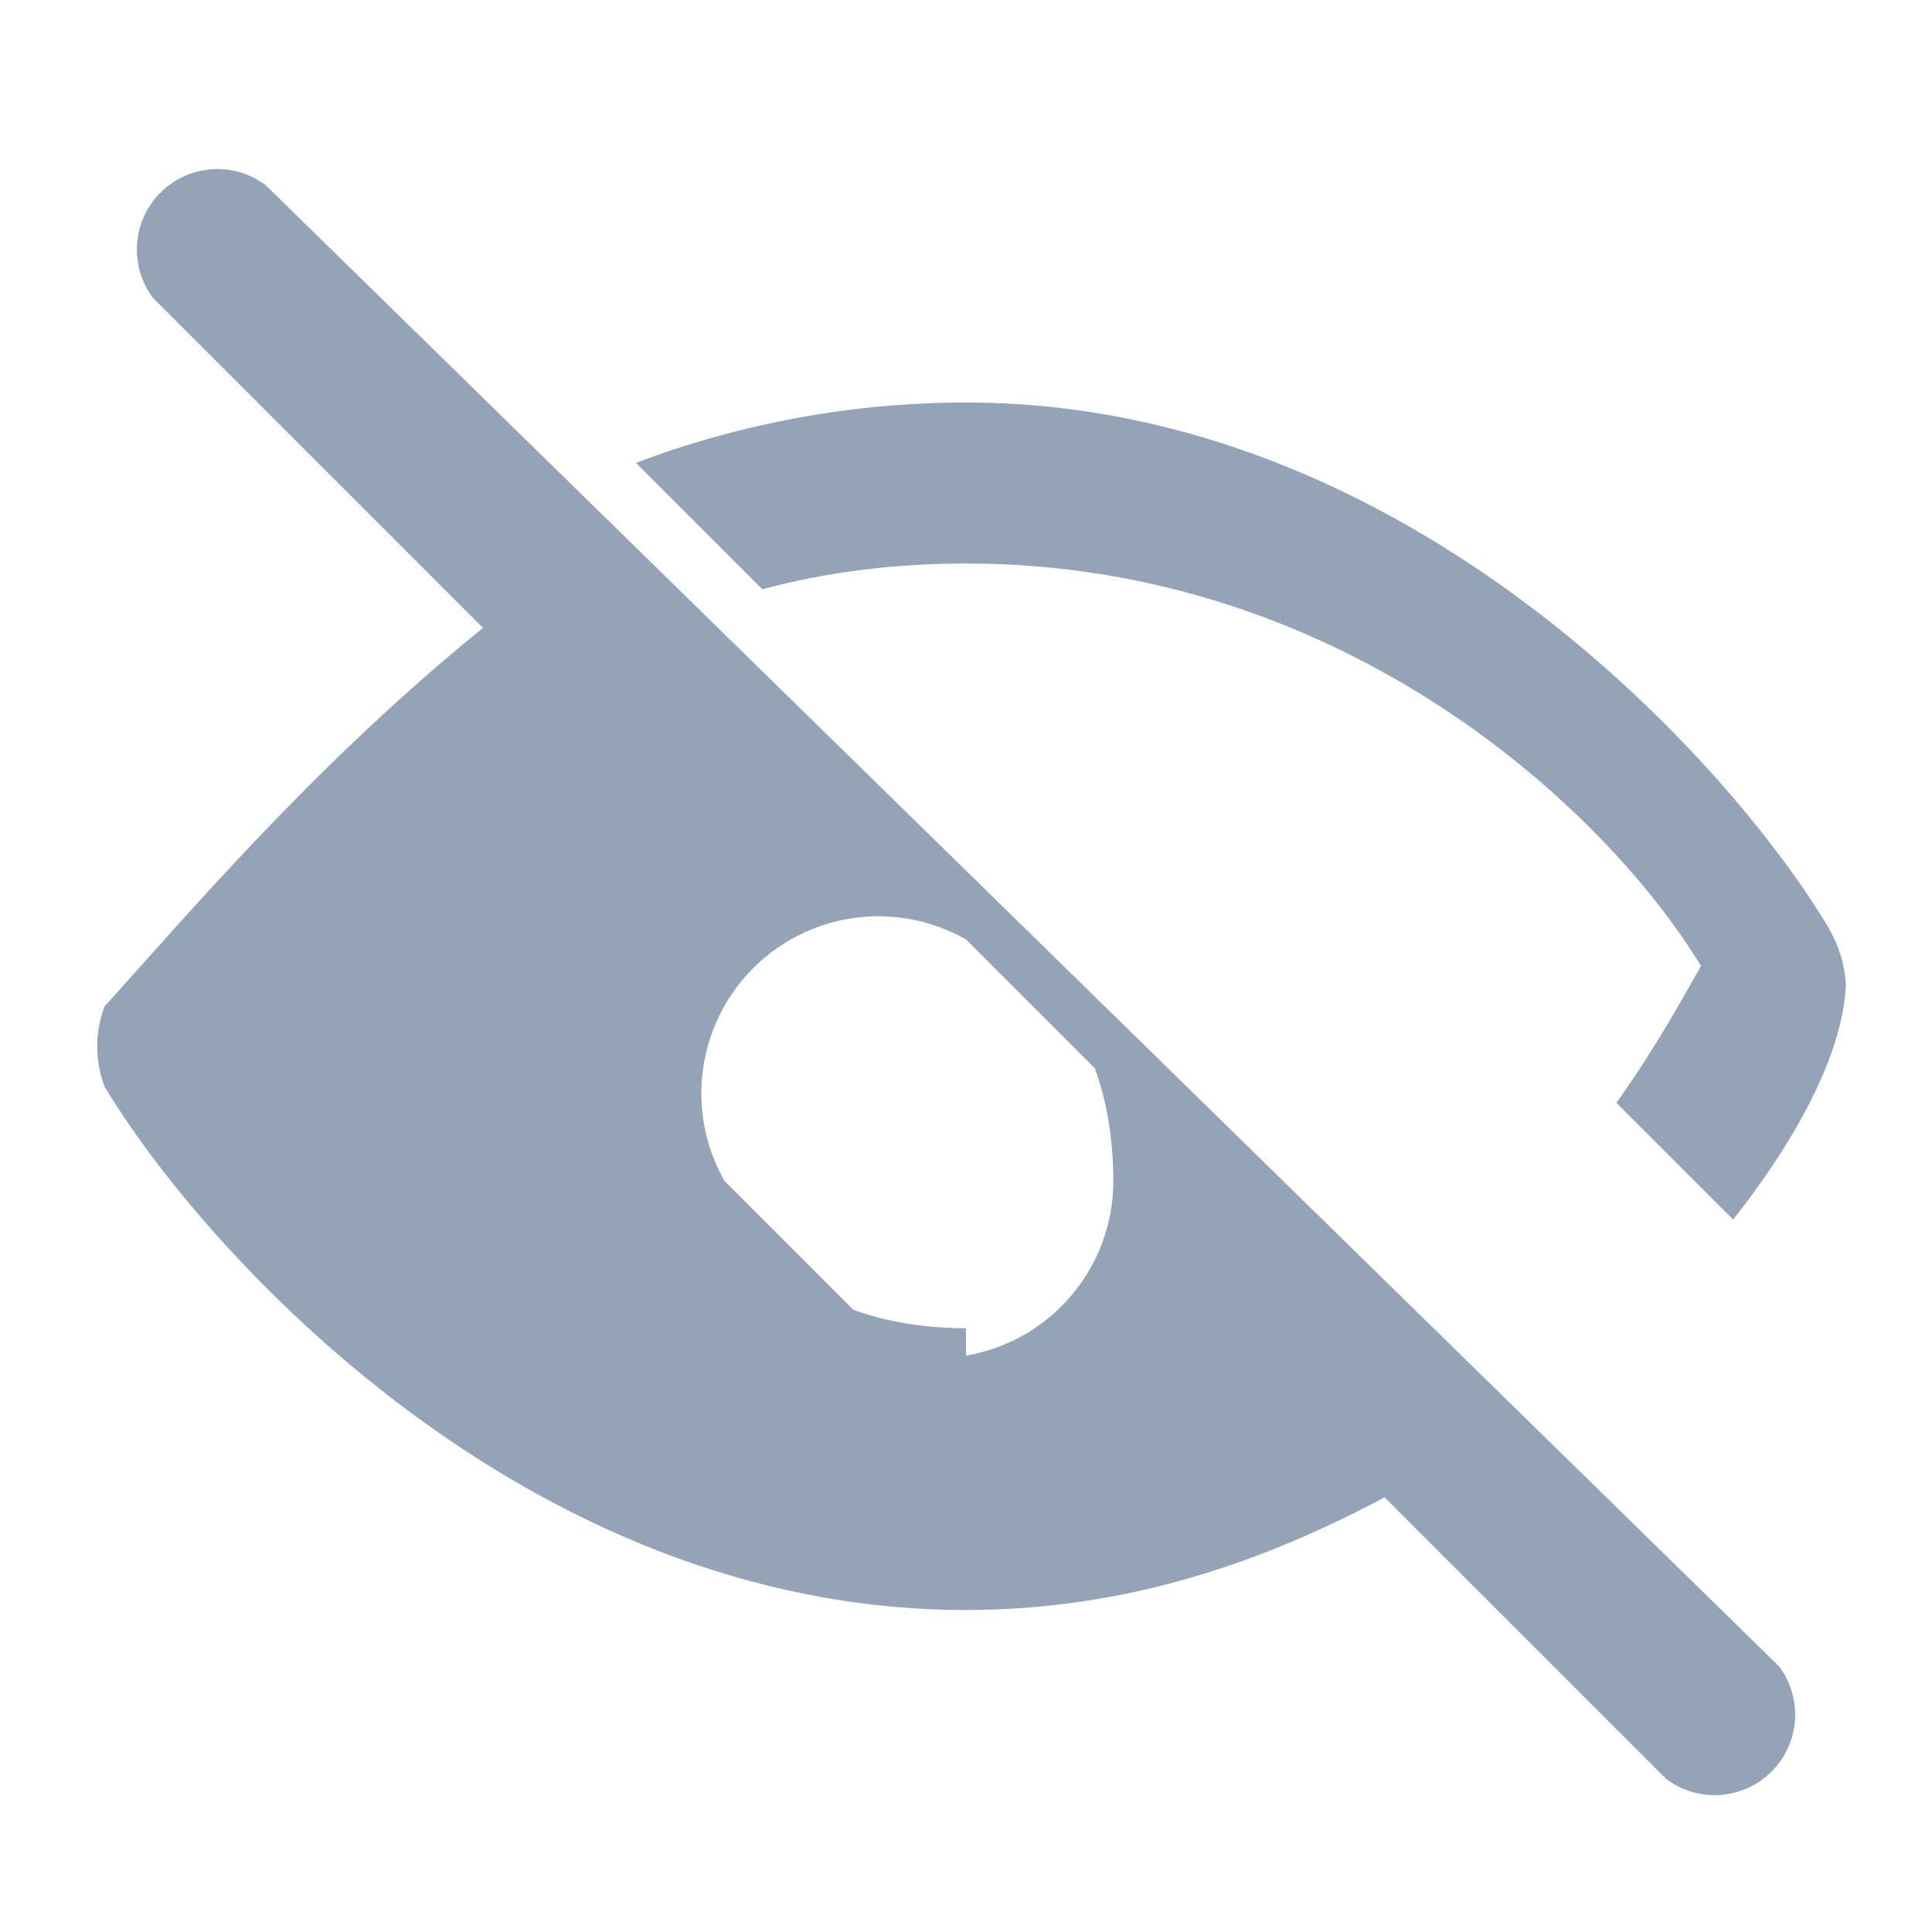
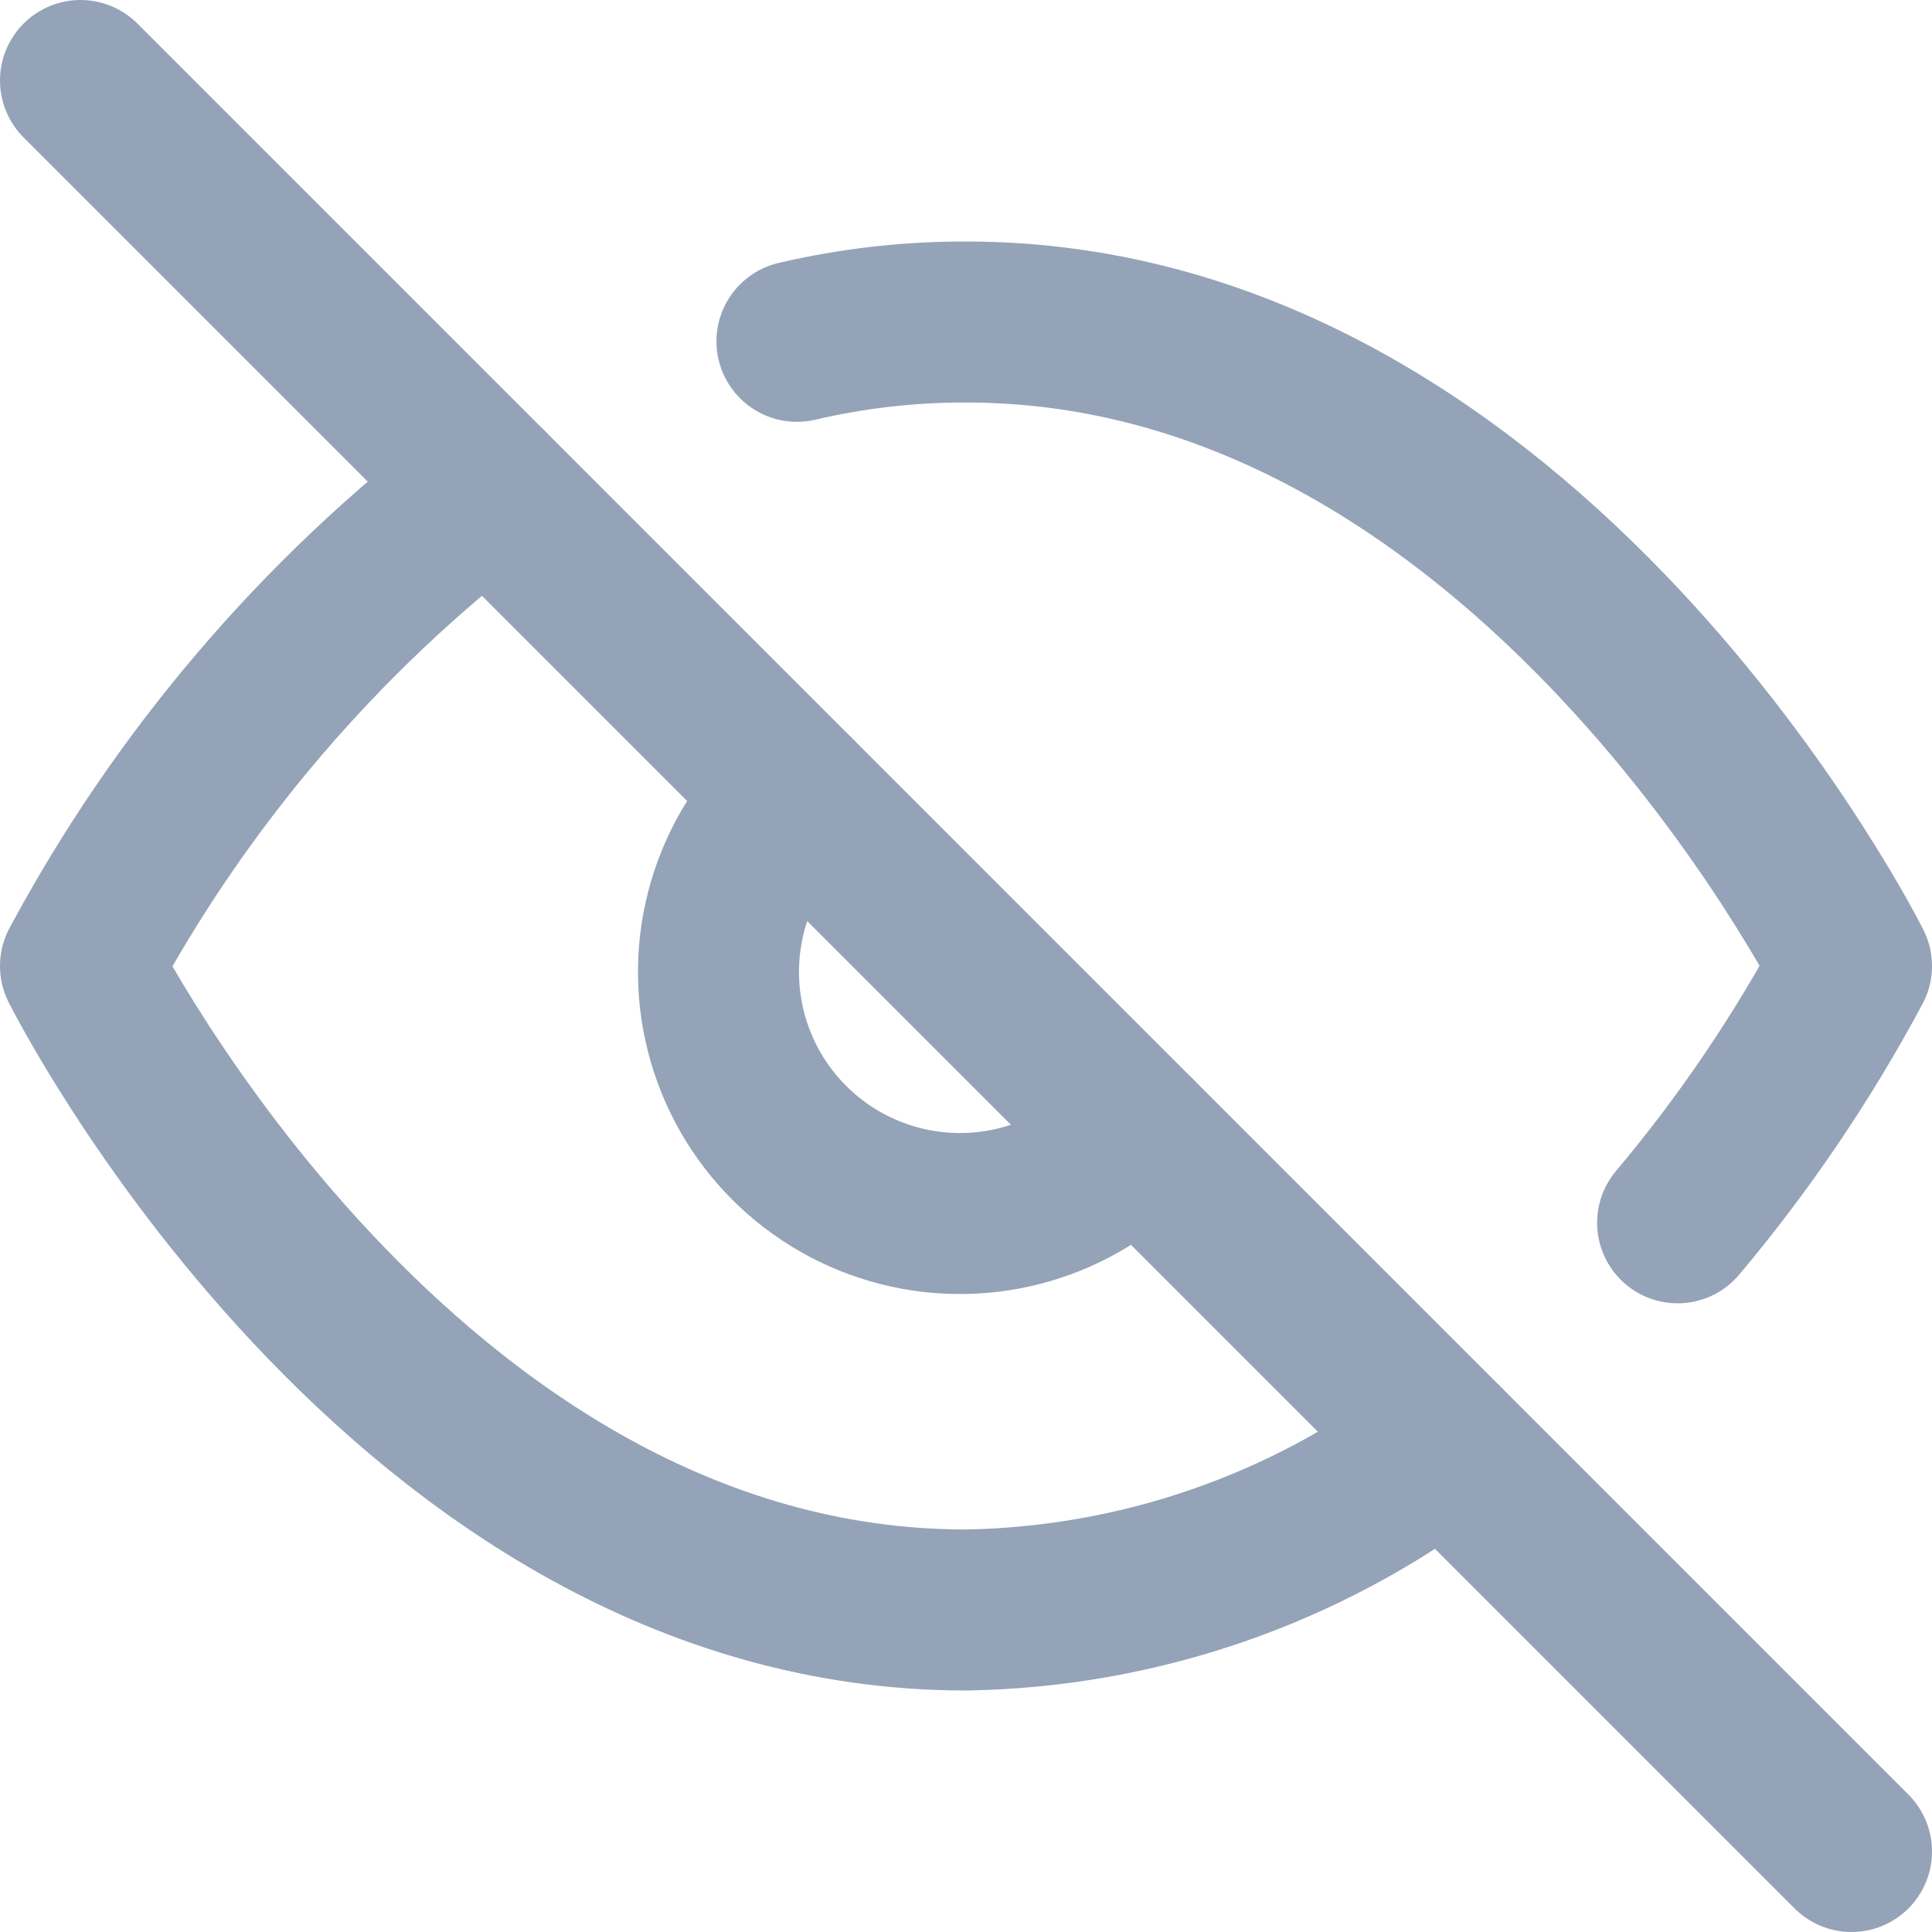
- <svg xmlns="http://www.w3.org/2000/svg" viewBox="0 0 24 24">
-   <path fill="#94A3B8" d="M3.3 2.3a1 1 0 0 0-1.4 1.4l4.1 4.1C3.9 9.5 2.3 11.4 1.3 12.5a1.4 1.4 0 0 0 0 1c1.2 2 5.2 6.5 10.7 6.5 2 0 3.7-.6 5.2-1.4l3.5 3.5a1 1 0 0 0 1.4-1.4L3.3 2.3ZM12 16.5c-.5 0-1-.08-1.4-.23l-1.6-1.6a2.2 2.2 0 0 1 3-3l1.6 1.6c.15.4.23.9.23 1.4a2.2 2.2 0 0 1-1.83 2.17V16.5ZM12 5c5.5 0 9.5 4.5 10.7 6.5.15.25.22.5.23.75-.03.55-.3 1.5-1.4 2.9l-1.45-1.45c.5-.7.85-1.35 1.05-1.7-1.15-1.9-4.4-5-9.13-5-.9 0-1.75.11-2.53.32L7.9 5.75A11.6 11.6 0 0 1 12 5Z" />
+ <svg xmlns="http://www.w3.org/2000/svg" viewBox="0 0 24 24" fill="none" stroke="#94A3B8" stroke-width="2" stroke-linecap="round" stroke-linejoin="round">
+   <path d="M17.94 17.94A10.07 10.07 0 0 1 12 20c-7 0-11-8-11-8a18.45 18.45 0 0 1 5.06-5.94M9.9 4.24A9.12 9.12 0 0 1 12 4c7 0 11 8 11 8a18.5 18.5 0 0 1-2.16 3.19m-6.72-1.07a3 3 0 1 1-4.24-4.24" />
+   <line x1="1" y1="1" x2="23" y2="23" />
</svg>
